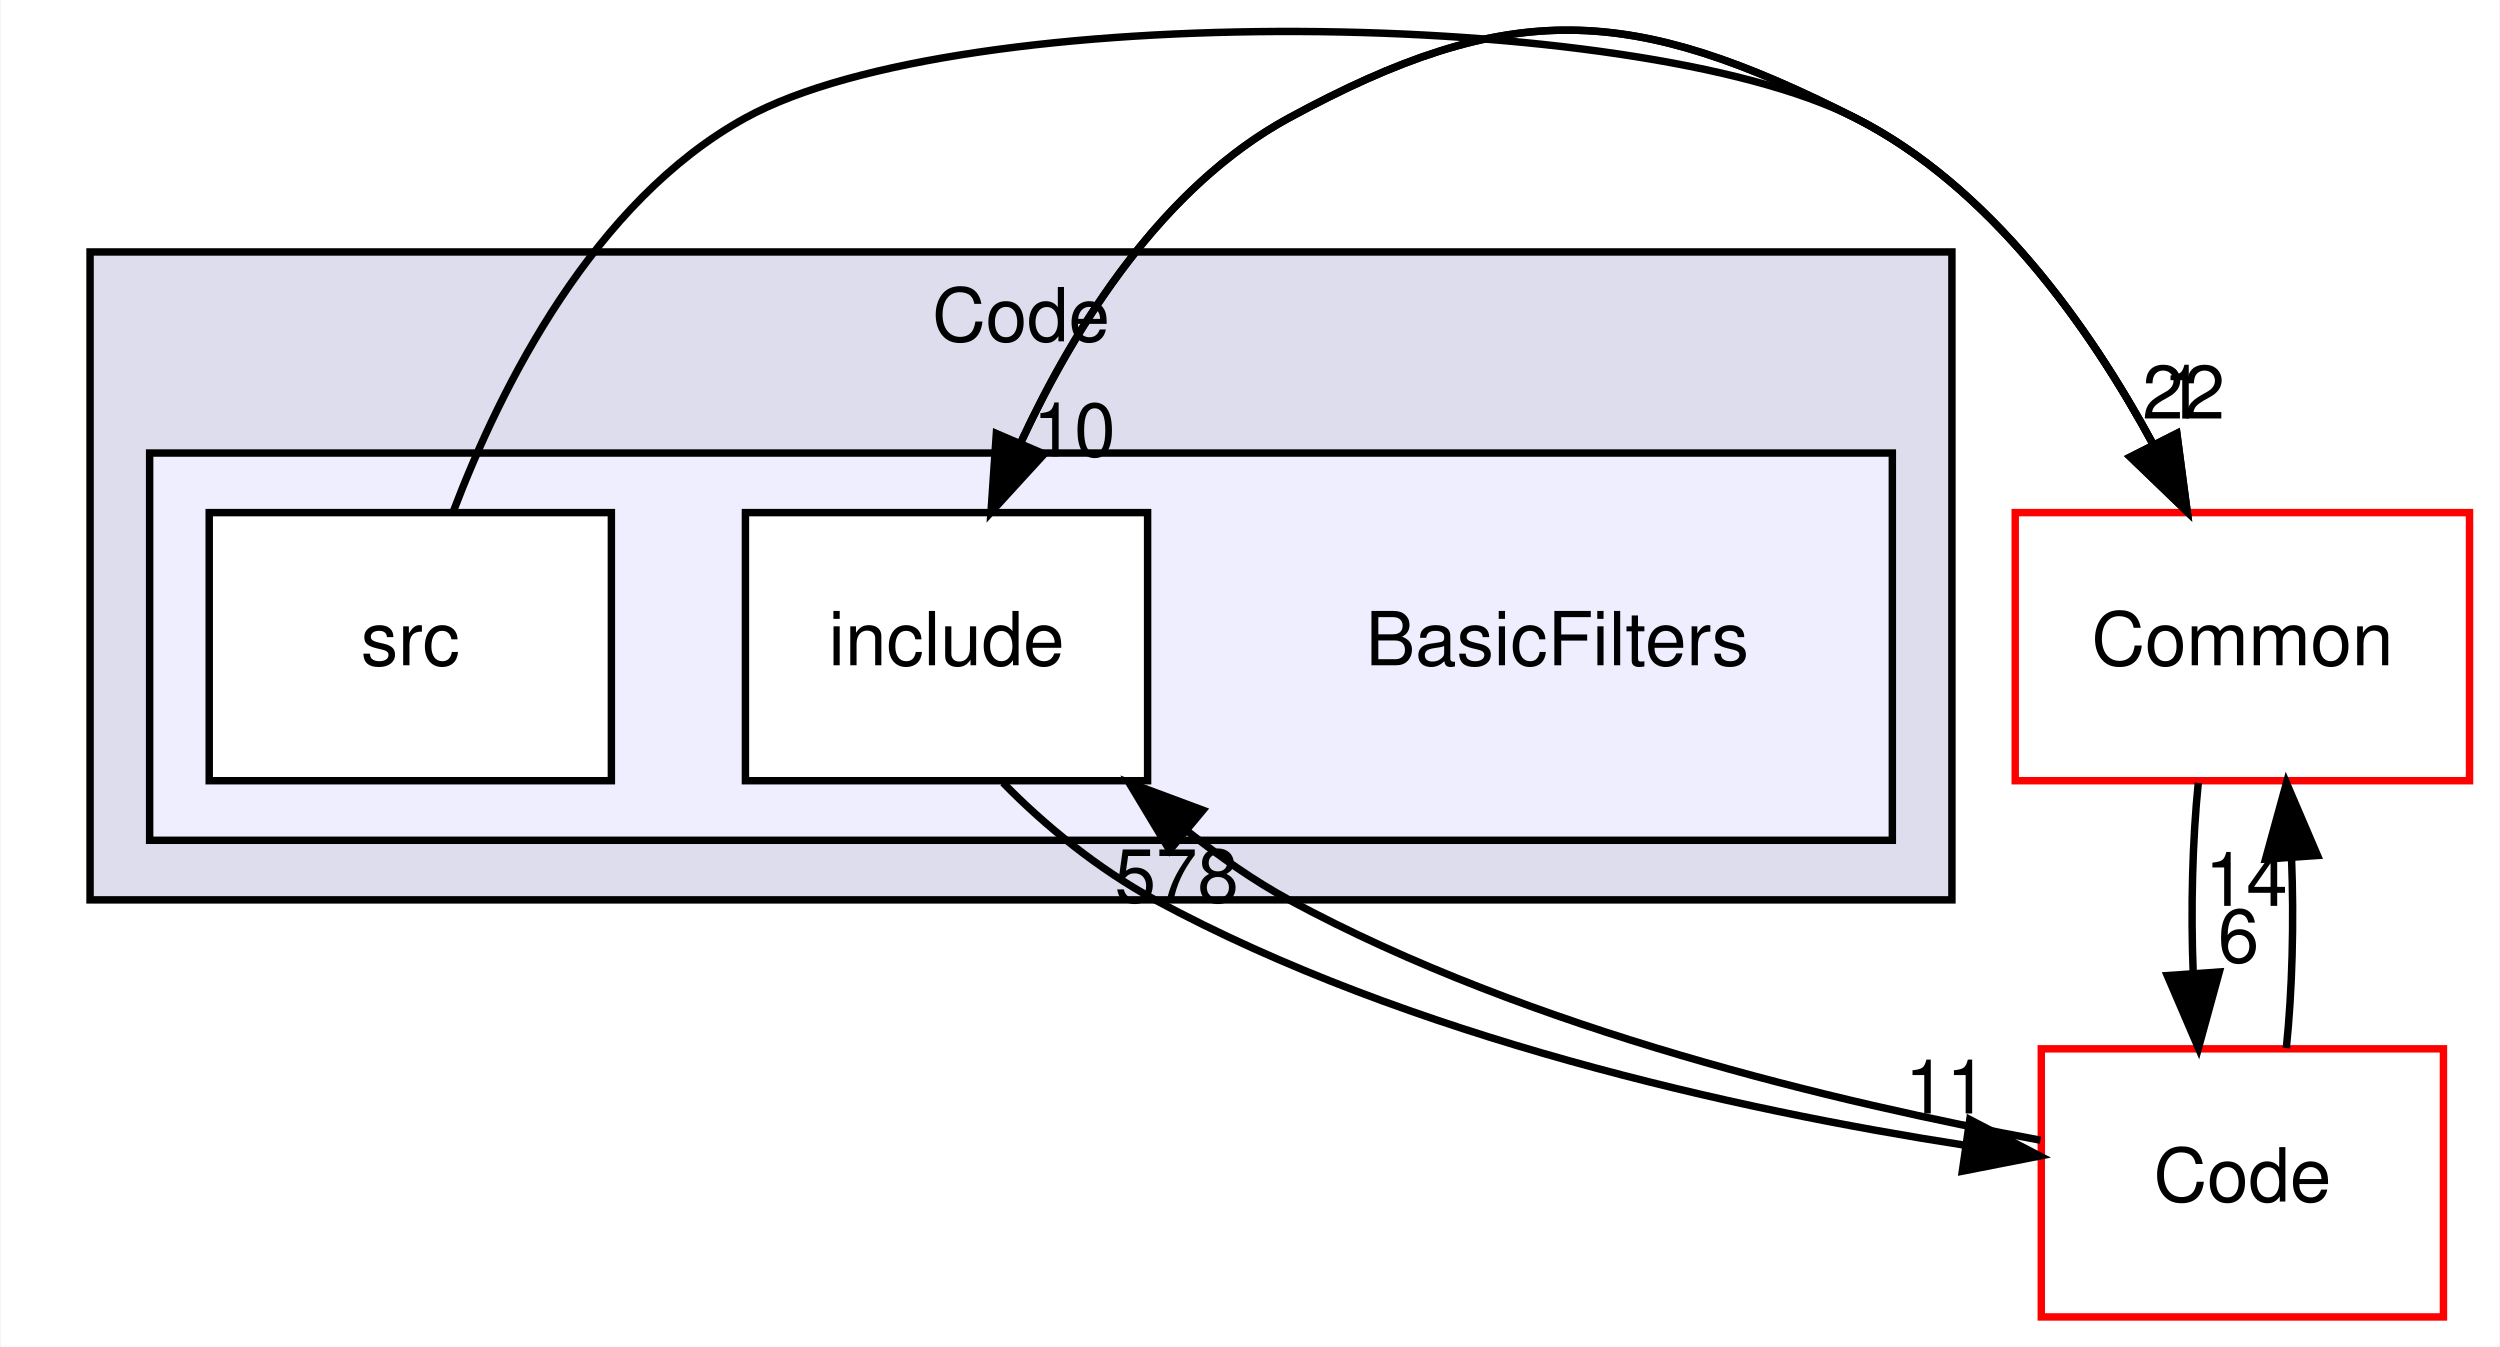
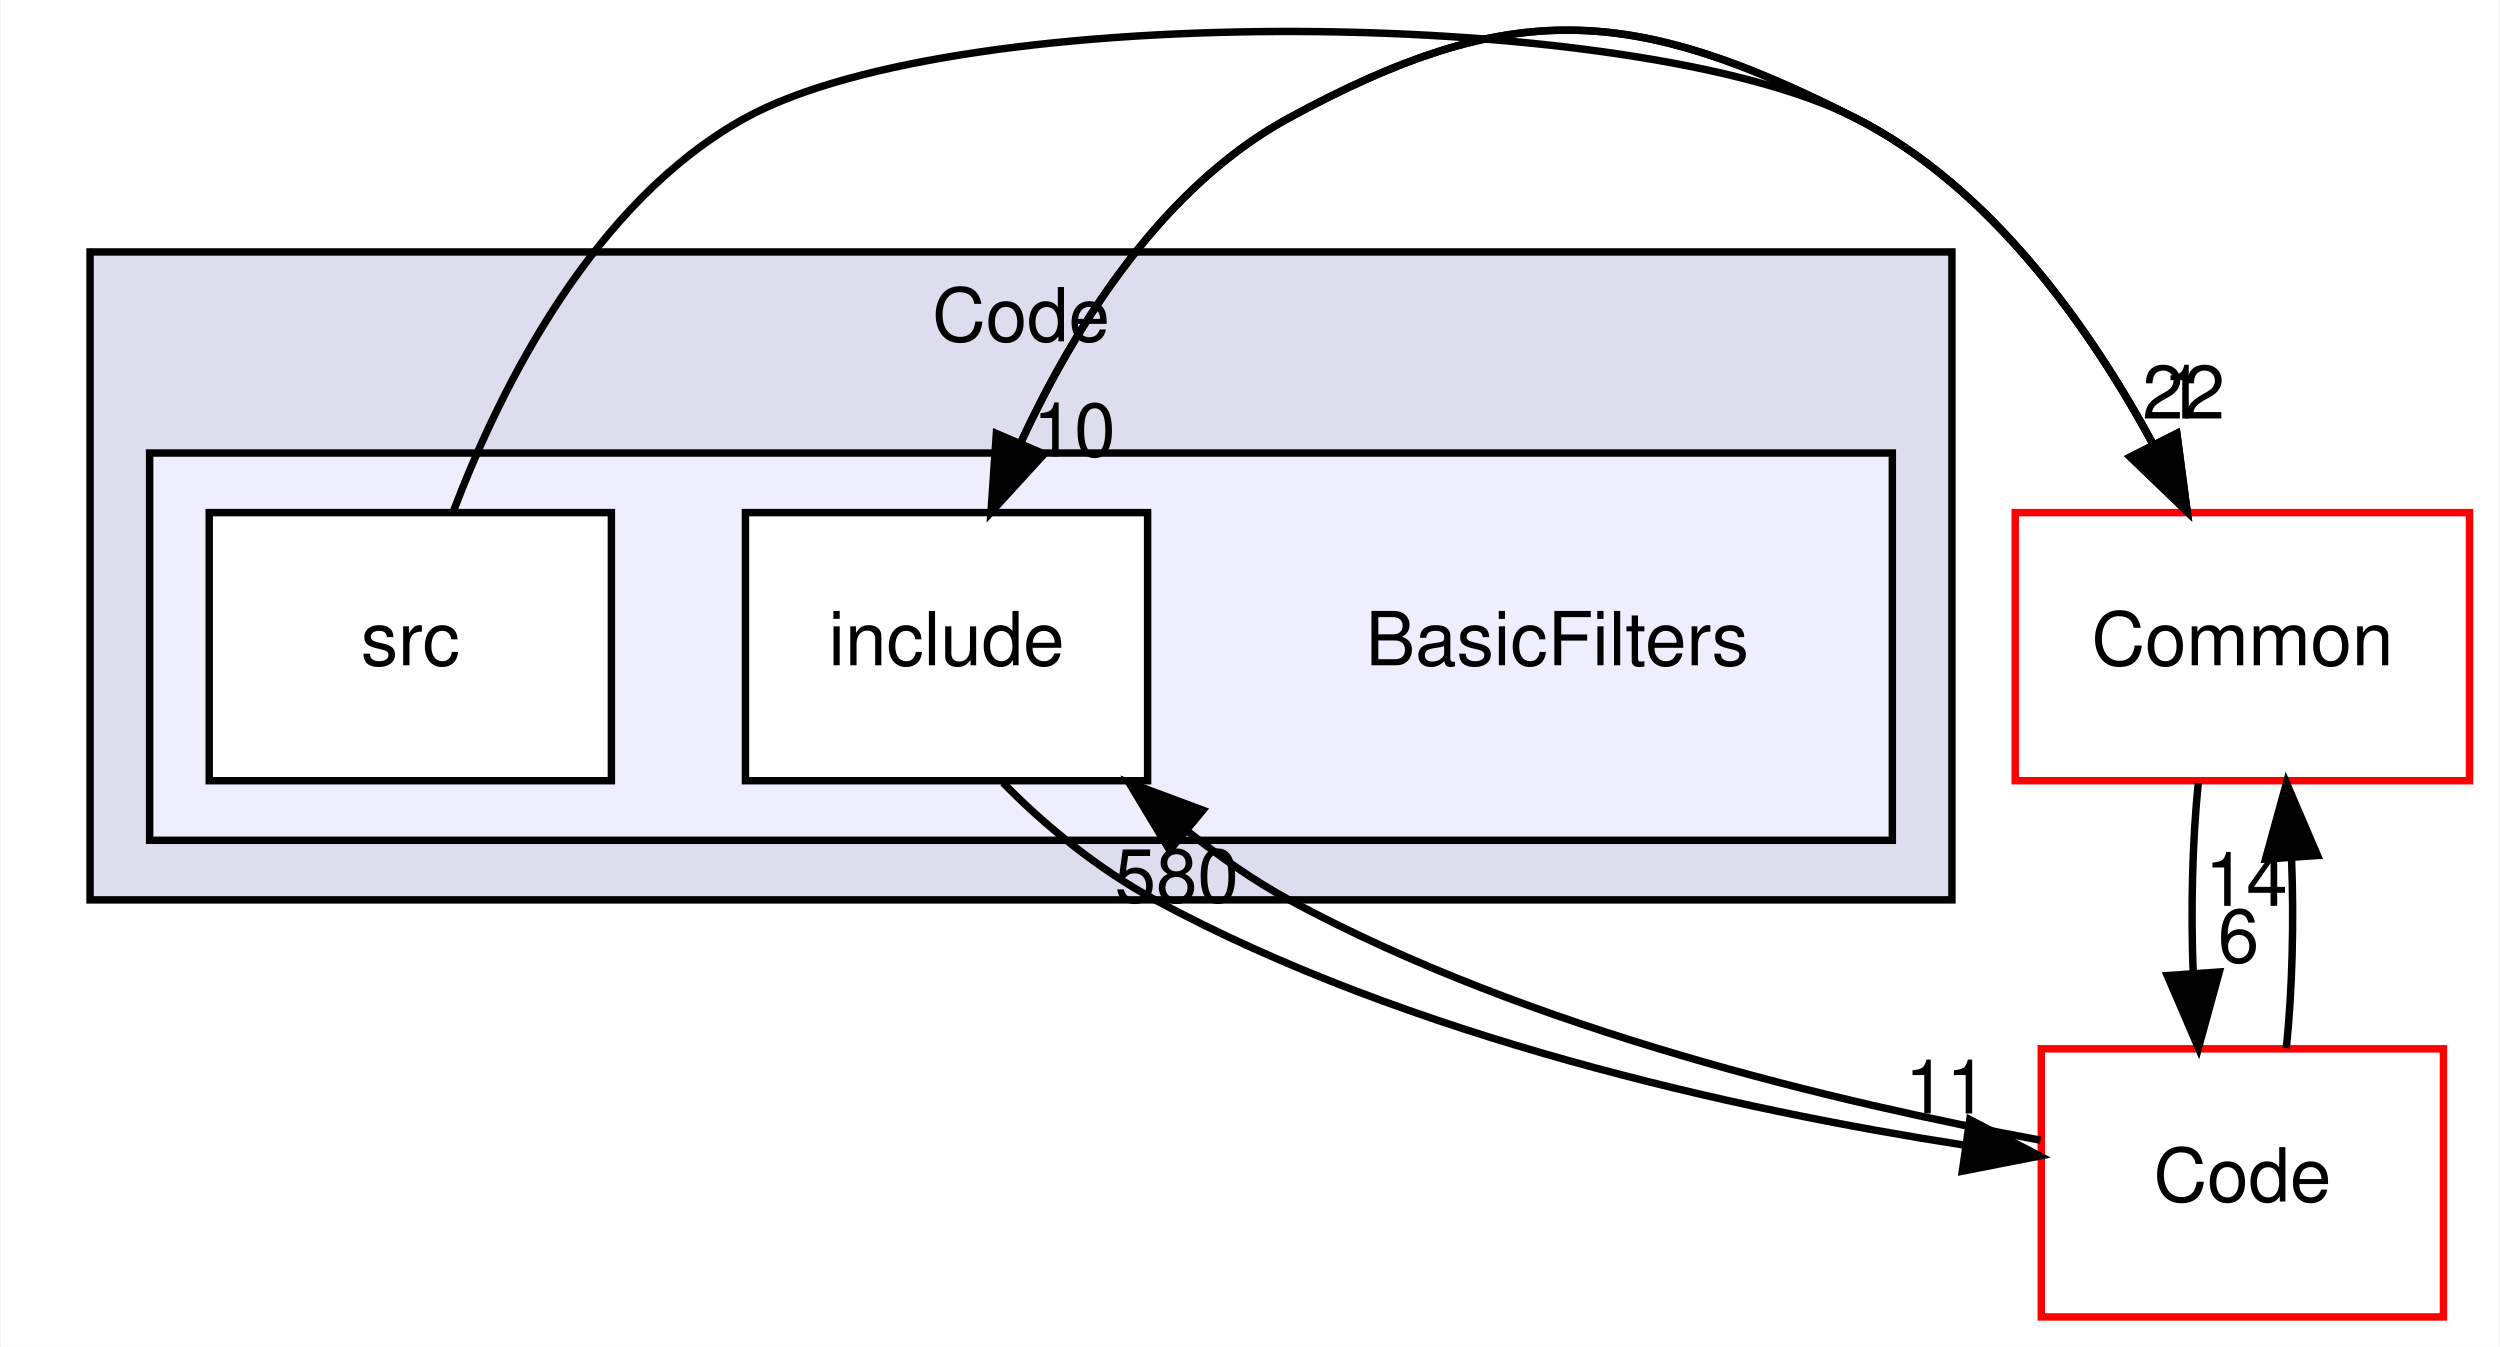
<svg xmlns="http://www.w3.org/2000/svg" xmlns:xlink="http://www.w3.org/1999/xlink" width="336pt" height="181pt" viewBox="0.00 0.00 335.50 180.83">
  <g id="graph0" class="graph" transform="scale(1 1) rotate(0) translate(4 176.83)">
    <polygon fill="white" stroke="transparent" points="-4,4 -4,-176.83 331.5,-176.83 331.5,4 -4,4" />
    <g id="clust1" class="cluster">
      <g id="a_clust1">
        <a xlink:href="dir_b9cb50edb61d9a37345e1397b3ccbbdc.html" target="_top" xlink:title="Code">
          <polygon fill="#ddddee" stroke="black" points="8,-56 8,-143 258,-143 258,-56 8,-56" />
          <text text-anchor="middle" x="133" y="-131" font-family="Helvetica,sans-Serif" font-size="10.00">Code</text>
        </a>
      </g>
    </g>
    <g id="clust2" class="cluster">
      <g id="a_clust2">
        <a xlink:href="dir_dbb0507b3639155bebaec74fe5b3f957.html" target="_top">
          <polygon fill="#eeeeff" stroke="black" points="16,-64 16,-116 250,-116 250,-64 16,-64" />
        </a>
      </g>
    </g>
    <g id="node1" class="node">
      <text text-anchor="middle" x="205" y="-87.5" font-family="Helvetica,sans-Serif" font-size="10.00">BasicFilters</text>
    </g>
    <g id="node2" class="node">
      <g id="a_node2">
        <a xlink:href="dir_7d59d9d95655f54e00bb9c93e4ffe47f.html" target="_top" xlink:title="include">
          <polygon fill="white" stroke="black" points="150,-108 96,-108 96,-72 150,-72 150,-108" />
          <text text-anchor="middle" x="123" y="-87.5" font-family="Helvetica,sans-Serif" font-size="10.00">include</text>
        </a>
      </g>
    </g>
    <g id="node4" class="node">
      <g id="a_node4">
        <a xlink:href="dir_1ba33b307118a85c0794d13b60d0caea.html" target="_top" xlink:title="Common">
          <polygon fill="white" stroke="red" points="327.5,-108 266.5,-108 266.5,-72 327.5,-72 327.5,-108" />
          <text text-anchor="middle" x="297" y="-87.5" font-family="Helvetica,sans-Serif" font-size="10.00">Common</text>
        </a>
      </g>
    </g>
    <g id="edge6" class="edge">
      <path fill="none" stroke="black" d="M128.97,-108.05C135.71,-125.16 148.48,-149.85 169,-161 198.68,-177.13 214.87,-176.28 245,-161 263.11,-151.82 276.43,-133.03 285.06,-117.09" />
      <polygon fill="black" stroke="black" points="288.2,-118.63 289.59,-108.12 281.95,-115.47 288.2,-118.63" />
      <g id="a_edge6-headlabel">
        <a xlink:href="dir_000005_000006.html" target="_top" xlink:title="22">
          <text text-anchor="middle" x="289.11" y="-120.62" font-family="Helvetica,sans-Serif" font-size="10.00">22</text>
        </a>
      </g>
    </g>
    <g id="node5" class="node">
      <g id="a_node5">
        <a xlink:href="dir_f39368514e927ff3df32776217a2e927.html" target="_top" xlink:title="Code">
          <polygon fill="white" stroke="red" points="324,-36 270,-36 270,0 324,0 324,-36" />
          <text text-anchor="middle" x="297" y="-15.5" font-family="Helvetica,sans-Serif" font-size="10.00">Code</text>
        </a>
      </g>
    </g>
    <g id="edge7" class="edge">
      <path fill="none" stroke="black" d="M130.58,-71.74C136.13,-66.03 143.43,-60.1 151,-56 185.07,-37.56 228.96,-27.82 259.85,-23.04" />
      <polygon fill="black" stroke="black" points="260.4,-26.5 269.8,-21.61 259.4,-19.57 260.4,-26.5" />
      <g id="a_edge7-headlabel">
        <a xlink:href="dir_000005_000008.html" target="_top" xlink:title="11">
          <text text-anchor="middle" x="257.25" y="-27.32" font-family="Helvetica,sans-Serif" font-size="10.00">11</text>
        </a>
      </g>
    </g>
    <g id="node3" class="node">
      <g id="a_node3">
        <a xlink:href="dir_348feb2136d7d59828297595b66d3e24.html" target="_top" xlink:title="src">
          <polygon fill="white" stroke="black" points="78,-108 24,-108 24,-72 78,-72 78,-108" />
          <text text-anchor="middle" x="51" y="-87.5" font-family="Helvetica,sans-Serif" font-size="10.00">src</text>
        </a>
      </g>
    </g>
    <g id="edge3" class="edge">
      <path fill="none" stroke="black" d="M56.73,-108.04C63.23,-125.14 75.67,-149.82 96,-161 125.01,-176.96 215.47,-175.98 245,-161 263.11,-151.82 276.43,-133.03 285.06,-117.09" />
      <polygon fill="black" stroke="black" points="288.2,-118.63 289.59,-108.12 281.95,-115.47 288.2,-118.63" />
      <g id="a_edge3-headlabel">
        <a xlink:href="dir_000019_000006.html" target="_top" xlink:title="1">
          <text text-anchor="middle" x="289.11" y="-120.62" font-family="Helvetica,sans-Serif" font-size="10.00">1</text>
        </a>
      </g>
    </g>
    <g id="edge2" class="edge">
      <path fill="none" stroke="black" d="M289.59,-108.12C281.48,-125.28 266.67,-150.01 245,-161 214.87,-176.28 198.68,-177.13 169,-161 152.01,-151.76 140.33,-133.25 132.99,-117.44" />
      <polygon fill="black" stroke="black" points="136.12,-115.87 128.97,-108.05 129.69,-118.62 136.12,-115.87" />
      <g id="a_edge2-headlabel">
        <a xlink:href="dir_000006_000005.html" target="_top" xlink:title="10">
          <text text-anchor="middle" x="140.15" y="-115.55" font-family="Helvetica,sans-Serif" font-size="10.00">10</text>
        </a>
      </g>
    </g>
    <g id="edge1" class="edge">
      <path fill="none" stroke="black" d="M291.08,-71.7C290.29,-63.98 290.06,-54.71 290.4,-46.11" />
      <polygon fill="black" stroke="black" points="293.9,-46.32 291.1,-36.1 286.92,-45.84 293.9,-46.32" />
      <g id="a_edge1-headlabel">
        <a xlink:href="dir_000006_000008.html" target="_top" xlink:title="6">
          <text text-anchor="middle" x="296.48" y="-47.61" font-family="Helvetica,sans-Serif" font-size="10.00">6</text>
        </a>
      </g>
    </g>
    <g id="edge5" class="edge">
      <path fill="none" stroke="black" d="M269.89,-23.73C242.95,-28.73 201.5,-38.41 169,-56 164.27,-58.56 159.64,-61.84 155.22,-65.33" />
      <polygon fill="black" stroke="black" points="152.96,-62.66 147.5,-71.74 157.43,-68.04 152.96,-62.66" />
      <g id="a_edge5-headlabel">
-         <a xlink:href="dir_000008_000005.html" target="_top" xlink:title="578">
-           <text text-anchor="middle" x="153.91" y="-55.67" font-family="Helvetica,sans-Serif" font-size="10.00">578</text>
+         <a xlink:href="dir_000008_000005.html" target="_top" xlink:title="580">
+           <text text-anchor="middle" x="153.91" y="-55.67" font-family="Helvetica,sans-Serif" font-size="10.00">580</text>
        </a>
      </g>
    </g>
    <g id="edge4" class="edge">
      <path fill="none" stroke="black" d="M302.9,-36.1C303.7,-43.79 303.94,-53.05 303.6,-61.67" />
      <polygon fill="black" stroke="black" points="300.11,-61.48 302.92,-71.7 307.09,-61.96 300.11,-61.48" />
      <g id="a_edge4-headlabel">
        <a xlink:href="dir_000008_000006.html" target="_top" xlink:title="14">
          <text text-anchor="middle" x="297.52" y="-55.2" font-family="Helvetica,sans-Serif" font-size="10.00">14</text>
        </a>
      </g>
    </g>
  </g>
</svg>
